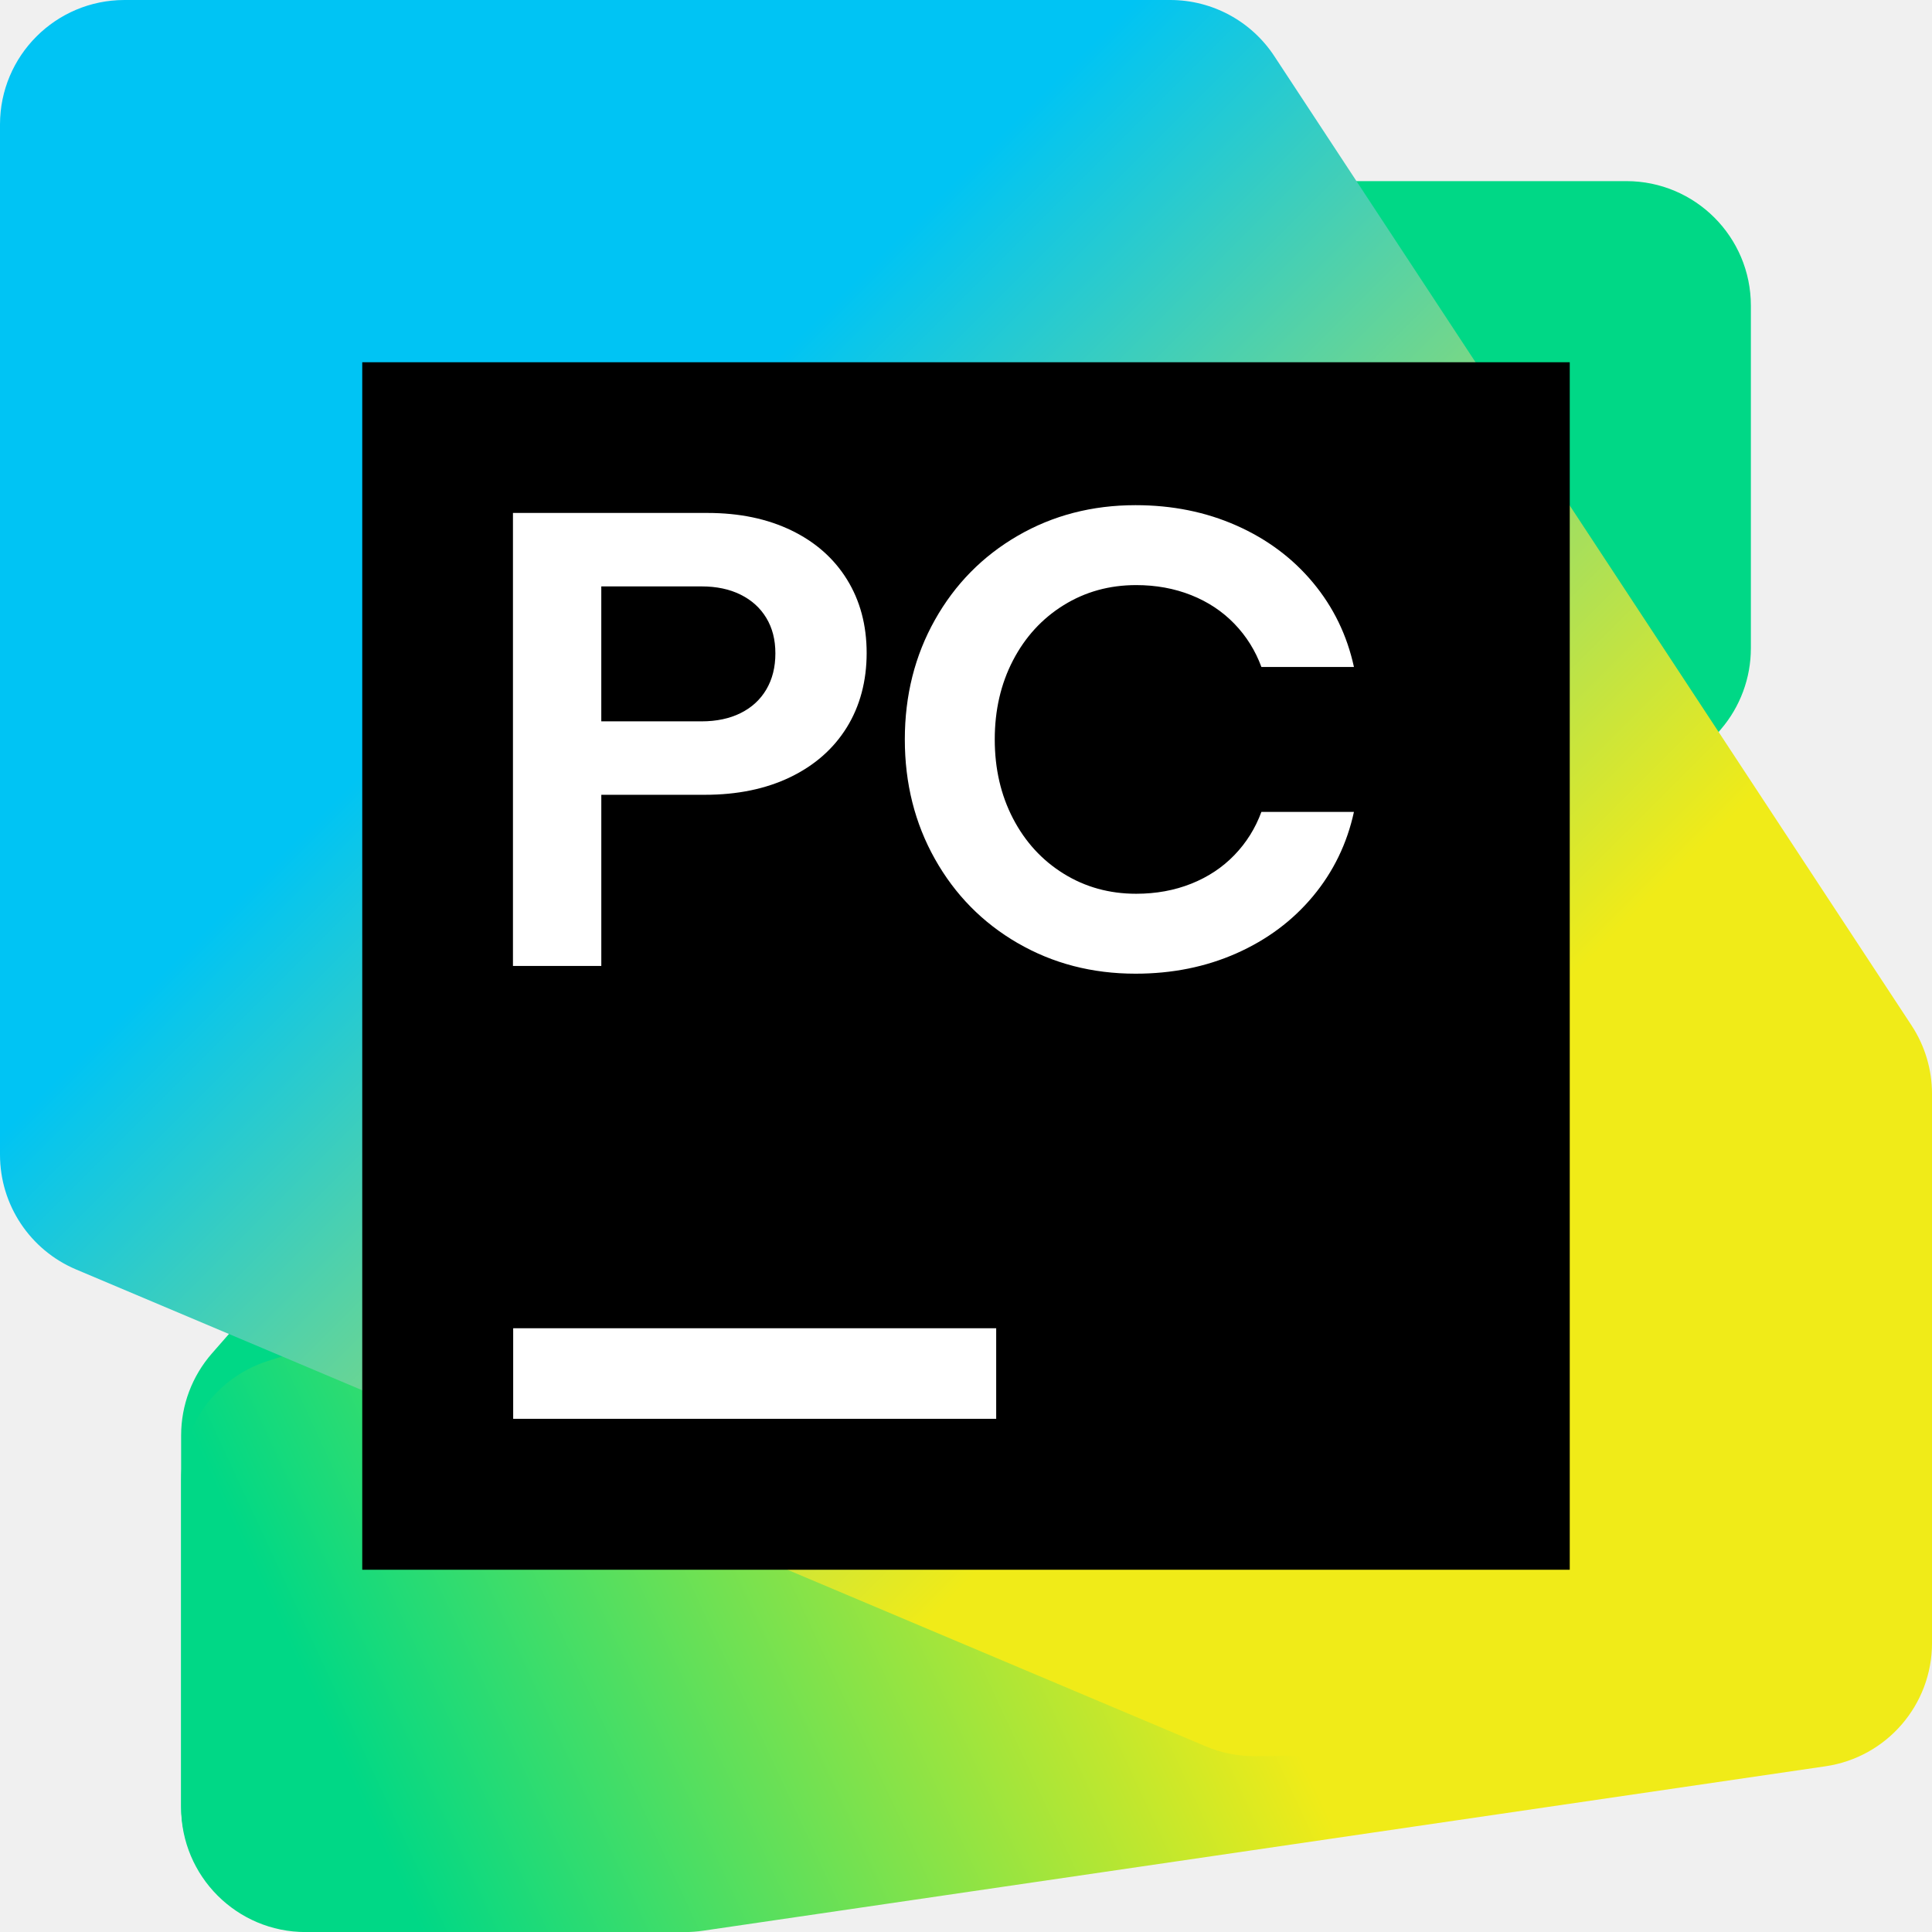
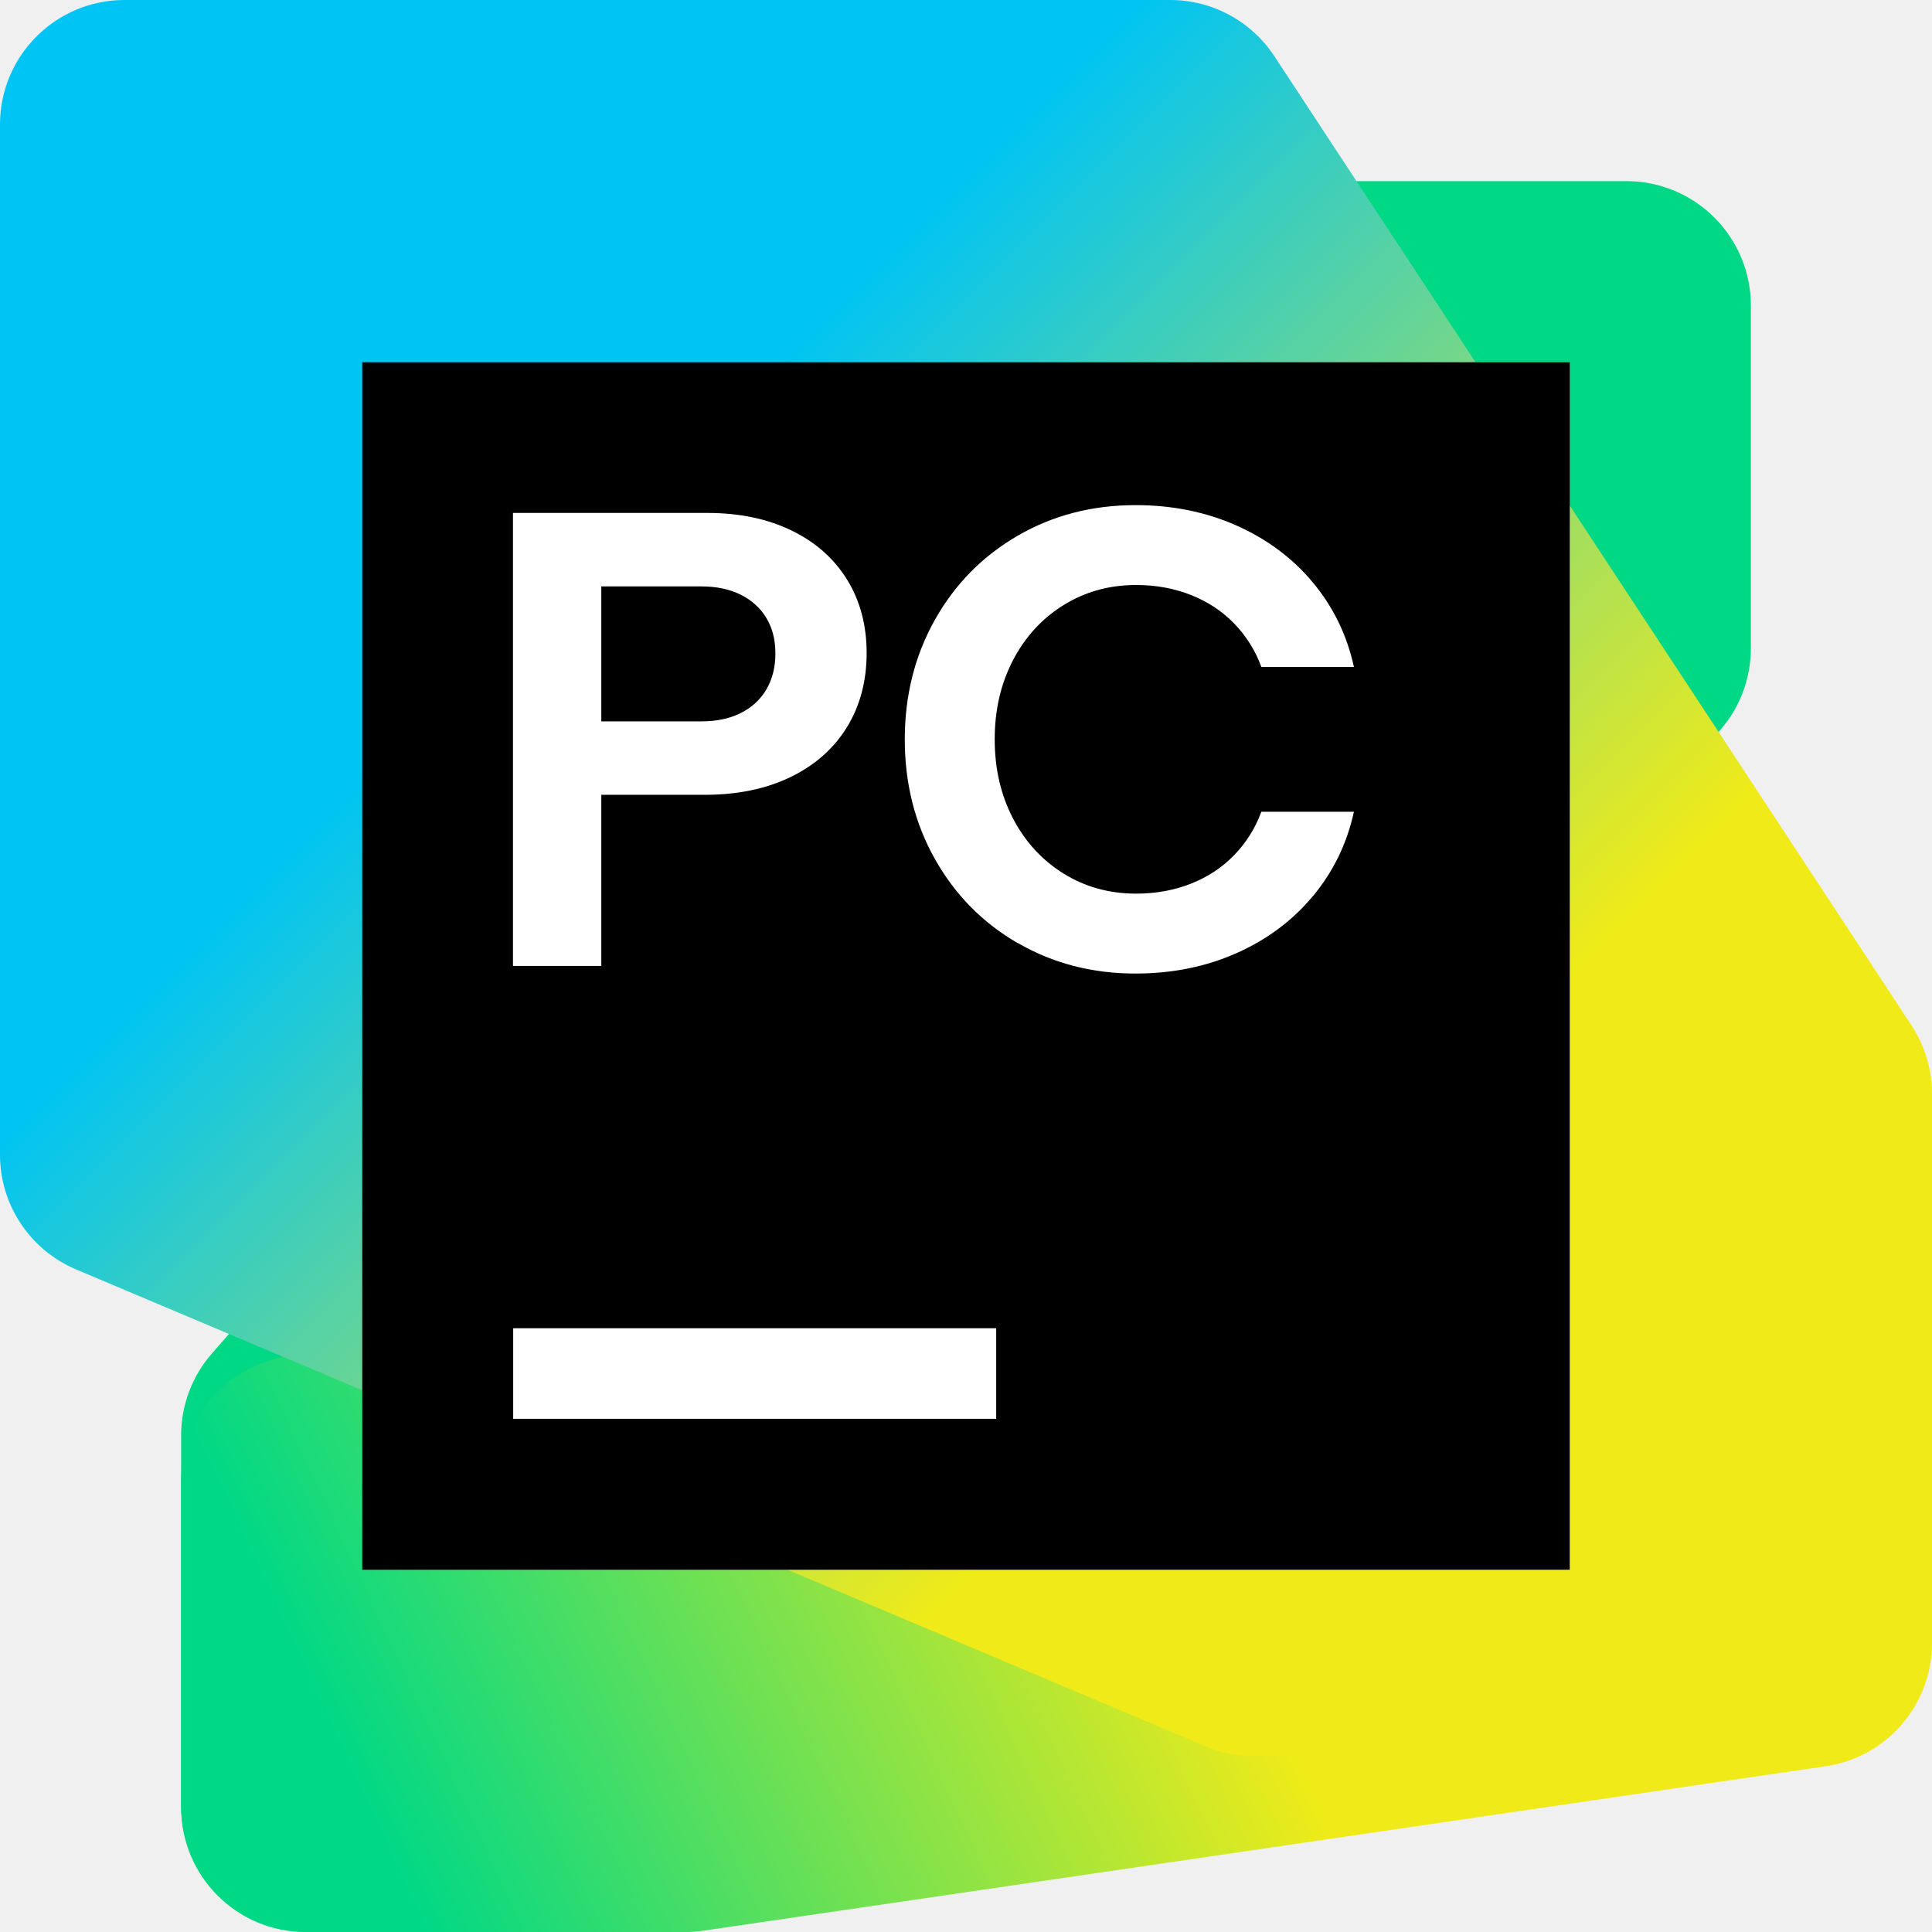
- <svg xmlns="http://www.w3.org/2000/svg" width="128" height="128" fill="none" viewBox="0 0 128 128">
+ <svg xmlns="http://www.w3.org/2000/svg" width="64" height="64" fill="none" viewBox="0 0 64 64">
  <defs>
-     <linearGradient id="a" x1="15.341" x2="122.251" y1="128.786" y2="79.219" gradientUnits="userSpaceOnUse">
+     <linearGradient id="a" x1="7.671" x2="61.126" y1="64.393" y2="39.609" gradientUnits="userSpaceOnUse">
      <stop offset=".1" stop-color="#00D886" />
      <stop offset=".59" stop-color="#F0EB18" />
    </linearGradient>
-     <linearGradient id="b" x1="119.866" x2="2.674" y1="119.352" y2="2.16" gradientUnits="userSpaceOnUse">
+     <linearGradient id="b" x1="59.933" x2="1.337" y1="59.676" y2="1.08" gradientUnits="userSpaceOnUse">
      <stop offset=".3" stop-color="#F0EB18" />
      <stop offset=".7" stop-color="#00C4F4" />
    </linearGradient>
  </defs>
-   <path fill="#00D886" d="M12 95.1v24.518c0 4.607 3.774 8.322 8.381 8.248l22.086-.352c2.362-.038 4.595-1.086 6.133-2.88l65.414-76.317c1.281-1.495 1.986-3.4 1.986-5.369V20.25c0-4.556-3.694-8.25-8.25-8.25H85.744c-2.379 0-4.643 1.028-6.209 2.817l-65.494 74.85C12.725 91.171 12 93.101 12 95.1Z" />
-   <path fill="url(#a)" d="M12 98.03v21.724c0 4.556 3.694 8.25 8.25 8.25h25.131c.4 0 .8-.029 1.196-.088l74.371-10.896c4.051-.594 7.053-4.069 7.053-8.162V78.062c0-4.558-3.695-8.251-8.252-8.25l-37.009.009c-.851 0-1.698.133-2.507.391L17.741 90.17c-3.419 1.093-5.74 4.27-5.74 7.859L12 98.03Z" />
-   <path fill="url(#b)" d="M0 8.25v68.255c0 3.316 1.986 6.31 5.041 7.6L79.884 115.7c1.036.437 2.151.659 3.276.649l36.657-.3c4.53-.038 8.183-3.72 8.183-8.25V72.468c0-1.611-.471-3.186-1.356-4.532L84.426 3.719C82.9 1.397 80.31 0 77.532 0H8.25C3.694 0 0 3.694 0 8.25Z" />
-   <path fill="#000" d="M104 24H24v80h80V24Z" />
-   <path fill="#fff" d="M66 88H34v6h32v-6Z" />
-   <path fill="#fff" d="M33.986 33.984h12.884c2.115 0 3.969.386 5.562 1.157 1.594.771 2.822 1.857 3.688 3.259.865 1.401 1.298 3.022 1.298 4.866 0 1.844-.44 3.516-1.319 4.931-.879 1.415-2.126 2.511-3.741 3.291-1.615.779-3.501 1.169-5.66 1.169h-6.86v11.34h-5.853V33.986l.001-.001Zm15.081 13.26c.736-.365 1.304-.886 1.704-1.565.4-.679.6-1.475.6-2.39s-.2-1.683-.6-2.348c-.4-.665-.969-1.179-1.704-1.544-.736-.365-1.597-.546-2.584-.546h-6.646v8.94h6.646c.986 0 1.847-.182 2.584-.546v-.001Z" />
-   <path fill="#fff" d="M67.428 62.485c-2.33-1.35-4.159-3.209-5.487-5.574-1.329-2.365-1.994-5.005-1.994-7.921 0-2.916.665-5.556 1.994-7.921 1.329-2.365 3.159-4.224 5.487-5.574 2.329-1.35 4.931-2.026 7.804-2.026 2.43 0 4.659.45 6.689 1.35 2.029.9 3.72 2.161 5.07 3.784 1.35 1.623 2.254 3.484 2.711 5.585H83.571c-.4-1.086-.996-2.04-1.79-2.862-.794-.821-1.748-1.454-2.862-1.897-1.115-.443-2.33-.665-3.645-.665-1.772 0-3.373.443-4.803 1.329-1.429.886-2.547 2.105-3.355 3.655-.807 1.551-1.211 3.297-1.211 5.241 0 1.944.404 3.691 1.211 5.241.807 1.551 1.926 2.769 3.355 3.655 1.429.886 3.03 1.329 4.803 1.329 1.315 0 2.53-.221 3.645-.665 1.115-.443 2.069-1.075 2.862-1.897.794-.821 1.39-1.776 1.79-2.862h6.131c-.458 2.101-1.361 3.962-2.711 5.585s-3.041 2.884-5.07 3.784c-2.03.9-4.259 1.35-6.689 1.35-2.873 0-5.474-.675-7.804-2.026v.005Z" />
+   <path fill="#00D886" d="M6 47.55v12.259c0 2.304 1.887 4.161 4.191 4.124l11.043-.176c1.181-.019 2.297-.543 3.066-1.44l32.707-38.158c.641-.748.993-1.7.993-2.684V10.125C58 7.847 56.153 6 53.875 6H42.872c-1.189 0-2.321.514-3.104 1.409L7.021 44.834C6.362 45.586 6 46.551 6 47.55Z" />
+   <path fill="url(#a)" d="M6 49.015v10.862c0 2.278 1.847 4.125 4.125 4.125h12.566c.2 0 .4-.014.598-.044L60.474 58.51c2.026-.297 3.527-2.034 3.527-4.081V39.031c0-2.279-1.847-4.126-4.126-4.125l-18.504.004c-.426 0-.849.066-1.254.196L8.871 45.085c-1.709.546-2.87 2.135-2.87 3.929L6 49.015Z" />
+   <path fill="url(#b)" d="M0 4.125v34.127c0 1.658.993 3.155 2.521 3.8L39.942 57.85c.518.219 1.076.329 1.638.324l18.329-.15c2.265-.019 4.091-1.86 4.091-4.125V36.234c0-.806-.236-1.593-.678-2.266L42.213 1.859C41.45.699 40.155 0 38.766 0H4.125C1.847 0 0 1.847 0 4.125Z" />
+   <path fill="#000" d="M52 12H12v40h40V12Z" />
+   <path fill="#fff" d="M33 44H17v3h16v-3Z" />
+   <path fill="#fff" d="M16.993 16.992h6.442c1.058 0 1.984.193 2.781.579.797.386 1.411.929 1.844 1.629.432.701.649 1.511.649 2.433 0 .922-.22 1.758-.659 2.466-.439.708-1.063 1.256-1.871 1.646-.807.389-1.751.584-2.83.584h-3.43v5.67h-2.926V16.993l.001-.001Zm7.541 6.63c.368-.182.652-.443.852-.782.2-.339.3-.738.3-1.195s-.1-.841-.3-1.174c-.2-.333-.484-.589-.852-.772-.368-.182-.799-.273-1.292-.273h-3.323v4.47h3.323c.493 0 .924-.091 1.292-.273v-.001Z" />
+   <path fill="#fff" d="M33.713 31.242c-1.165-.675-2.079-1.604-2.744-2.787-.664-1.183-.997-2.502-.997-3.961s.333-2.778.997-3.961c.664-1.183 1.579-2.112 2.744-2.787 1.164-.675 2.466-1.013 3.902-1.013 1.215 0 2.329.225 3.344.675 1.014.45 1.86 1.081 2.535 1.892.675.811 1.127 1.742 1.356 2.792h-3.066c-.2-.543-.498-1.02-.895-1.431-.397-.411-.874-.727-1.431-.949-.557-.221-1.165-.333-1.823-.333-.886 0-1.686.221-2.401.664-.714.443-1.274 1.052-1.677 1.827-.404.776-.606 1.649-.606 2.621 0 .972.202 1.846.606 2.621.404.776.963 1.384 1.677 1.827.714.443 1.515.664 2.401.664.657 0 1.265-.111 1.823-.333.557-.221 1.034-.537 1.431-.949.397-.411.695-.888.895-1.431h3.066c-.229 1.051-.681 1.981-1.356 2.793-.675.811-1.521 1.442-2.535 1.892-1.015.45-2.129.675-3.344.675-1.436 0-2.737-.338-3.902-1.013v.003Z" />
</svg>
